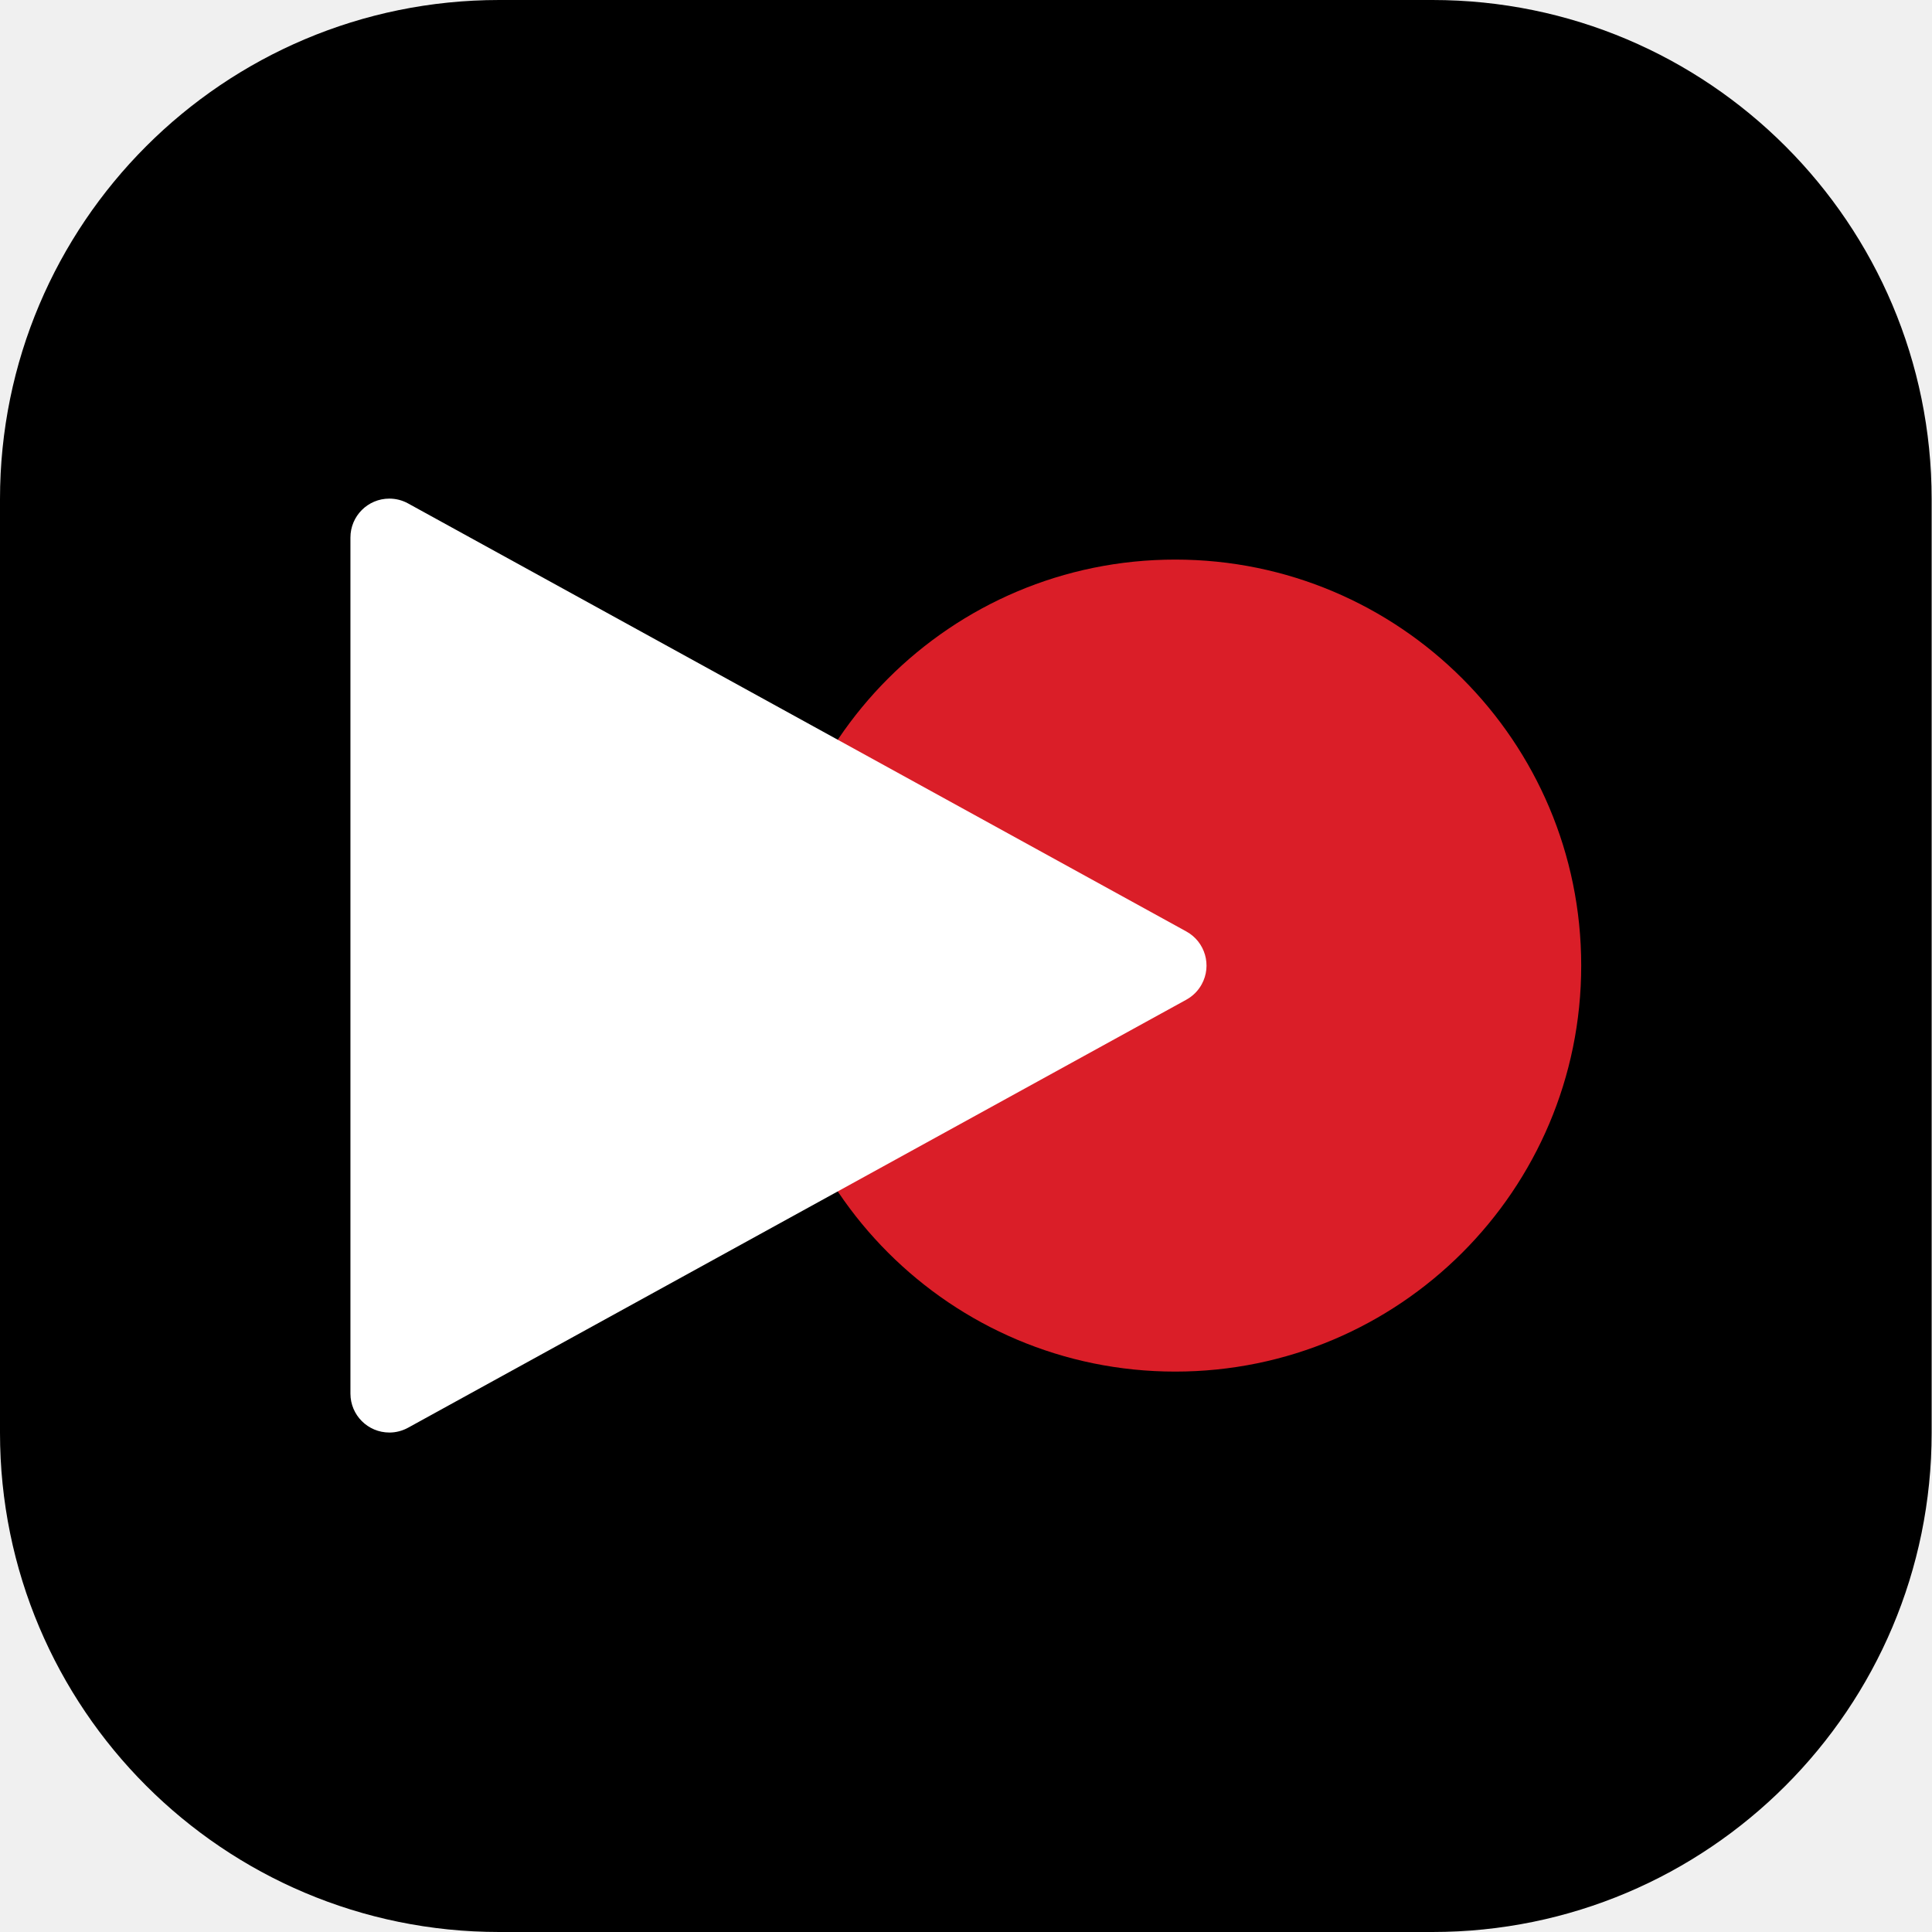
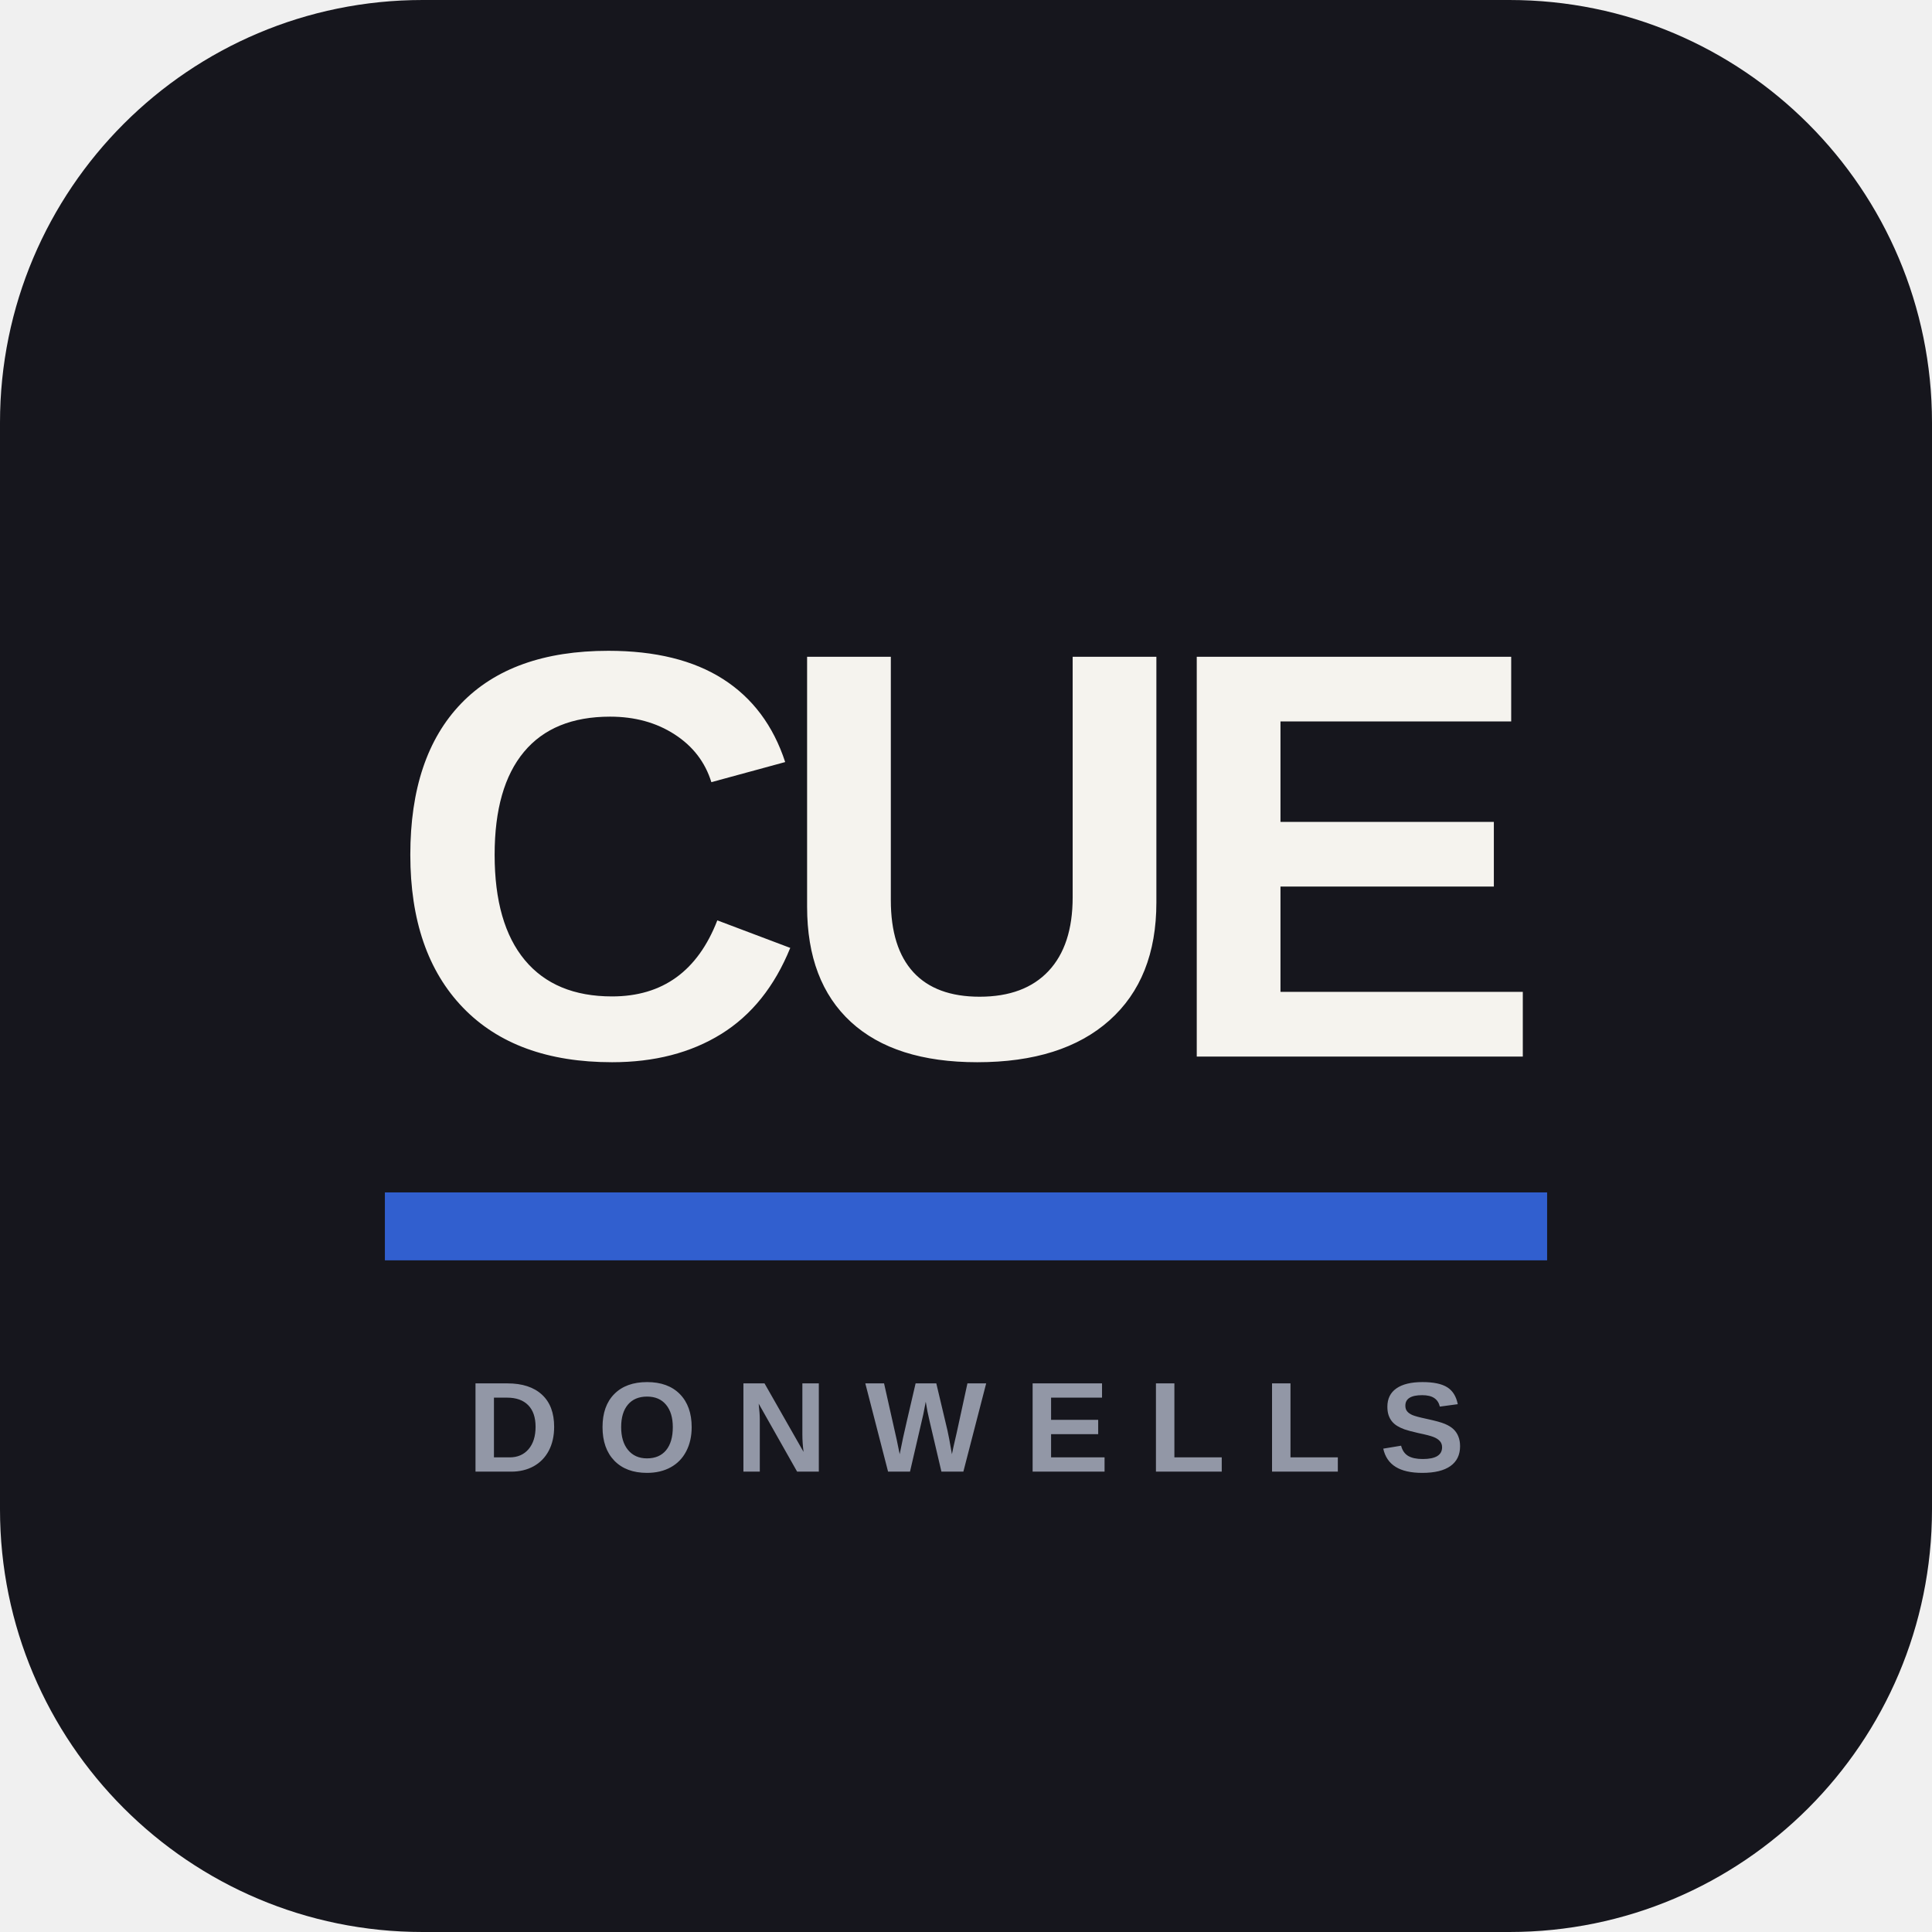
- <svg xmlns="http://www.w3.org/2000/svg" id="Layer_2" data-name="Layer 2" viewBox="0 0 1080 1080.2">
-   <defs>
-     <style>
-       .cls-1 {
-         fill: #fff;
-       }
- 
-       .cls-2 {
-         fill: #da1e28;
-       }
-     </style>
-   </defs>
-   <g id="Layer_1-2" data-name="Layer 1">
-     <rect width="1080" height="1080.2" rx="279.11" ry="279.11" />
-     <g id="uuid-4de7608f-d093-4865-b215-fc1ad381df06" data-name="Layer 1-2">
-       <circle class="cls-2" cx="657.07" cy="539.87" r="227" />
-       <path class="cls-1" d="M217.69,800.94c-12.02,0-21.76-9.74-21.76-21.76v-478.64c0-12.02,9.74-21.76,21.75-21.76,3.66,0,7.28.92,10.49,2.7l435.13,239.32c10.53,5.79,14.37,19.02,8.58,29.55-1.99,3.62-4.96,6.59-8.58,8.58l-435.13,239.32c-3.21,1.76-6.82,2.7-10.48,2.7Z" />
-     </g>
-   </g>
+ <svg xmlns="http://www.w3.org/2000/svg" viewBox="0 0 512 512">
+   <rect width="512" height="512" rx="112" fill="#16161d" />
+   <text x="256" y="280" fill="#f5f3ee" font-family="Helvetica Neue,Arial Narrow,Arial,sans-serif" font-size="154" font-weight="800" text-anchor="middle" letter-spacing="-9">CUE</text>
+   <rect x="102" y="316" width="308" height="18" fill="#315fcf" />
+   <text x="256" y="390" fill="#9297a6" font-family="Helvetica Neue,Arial,sans-serif" font-size="34" font-weight="700" text-anchor="middle" letter-spacing="10">DONWELLS</text>
</svg>
